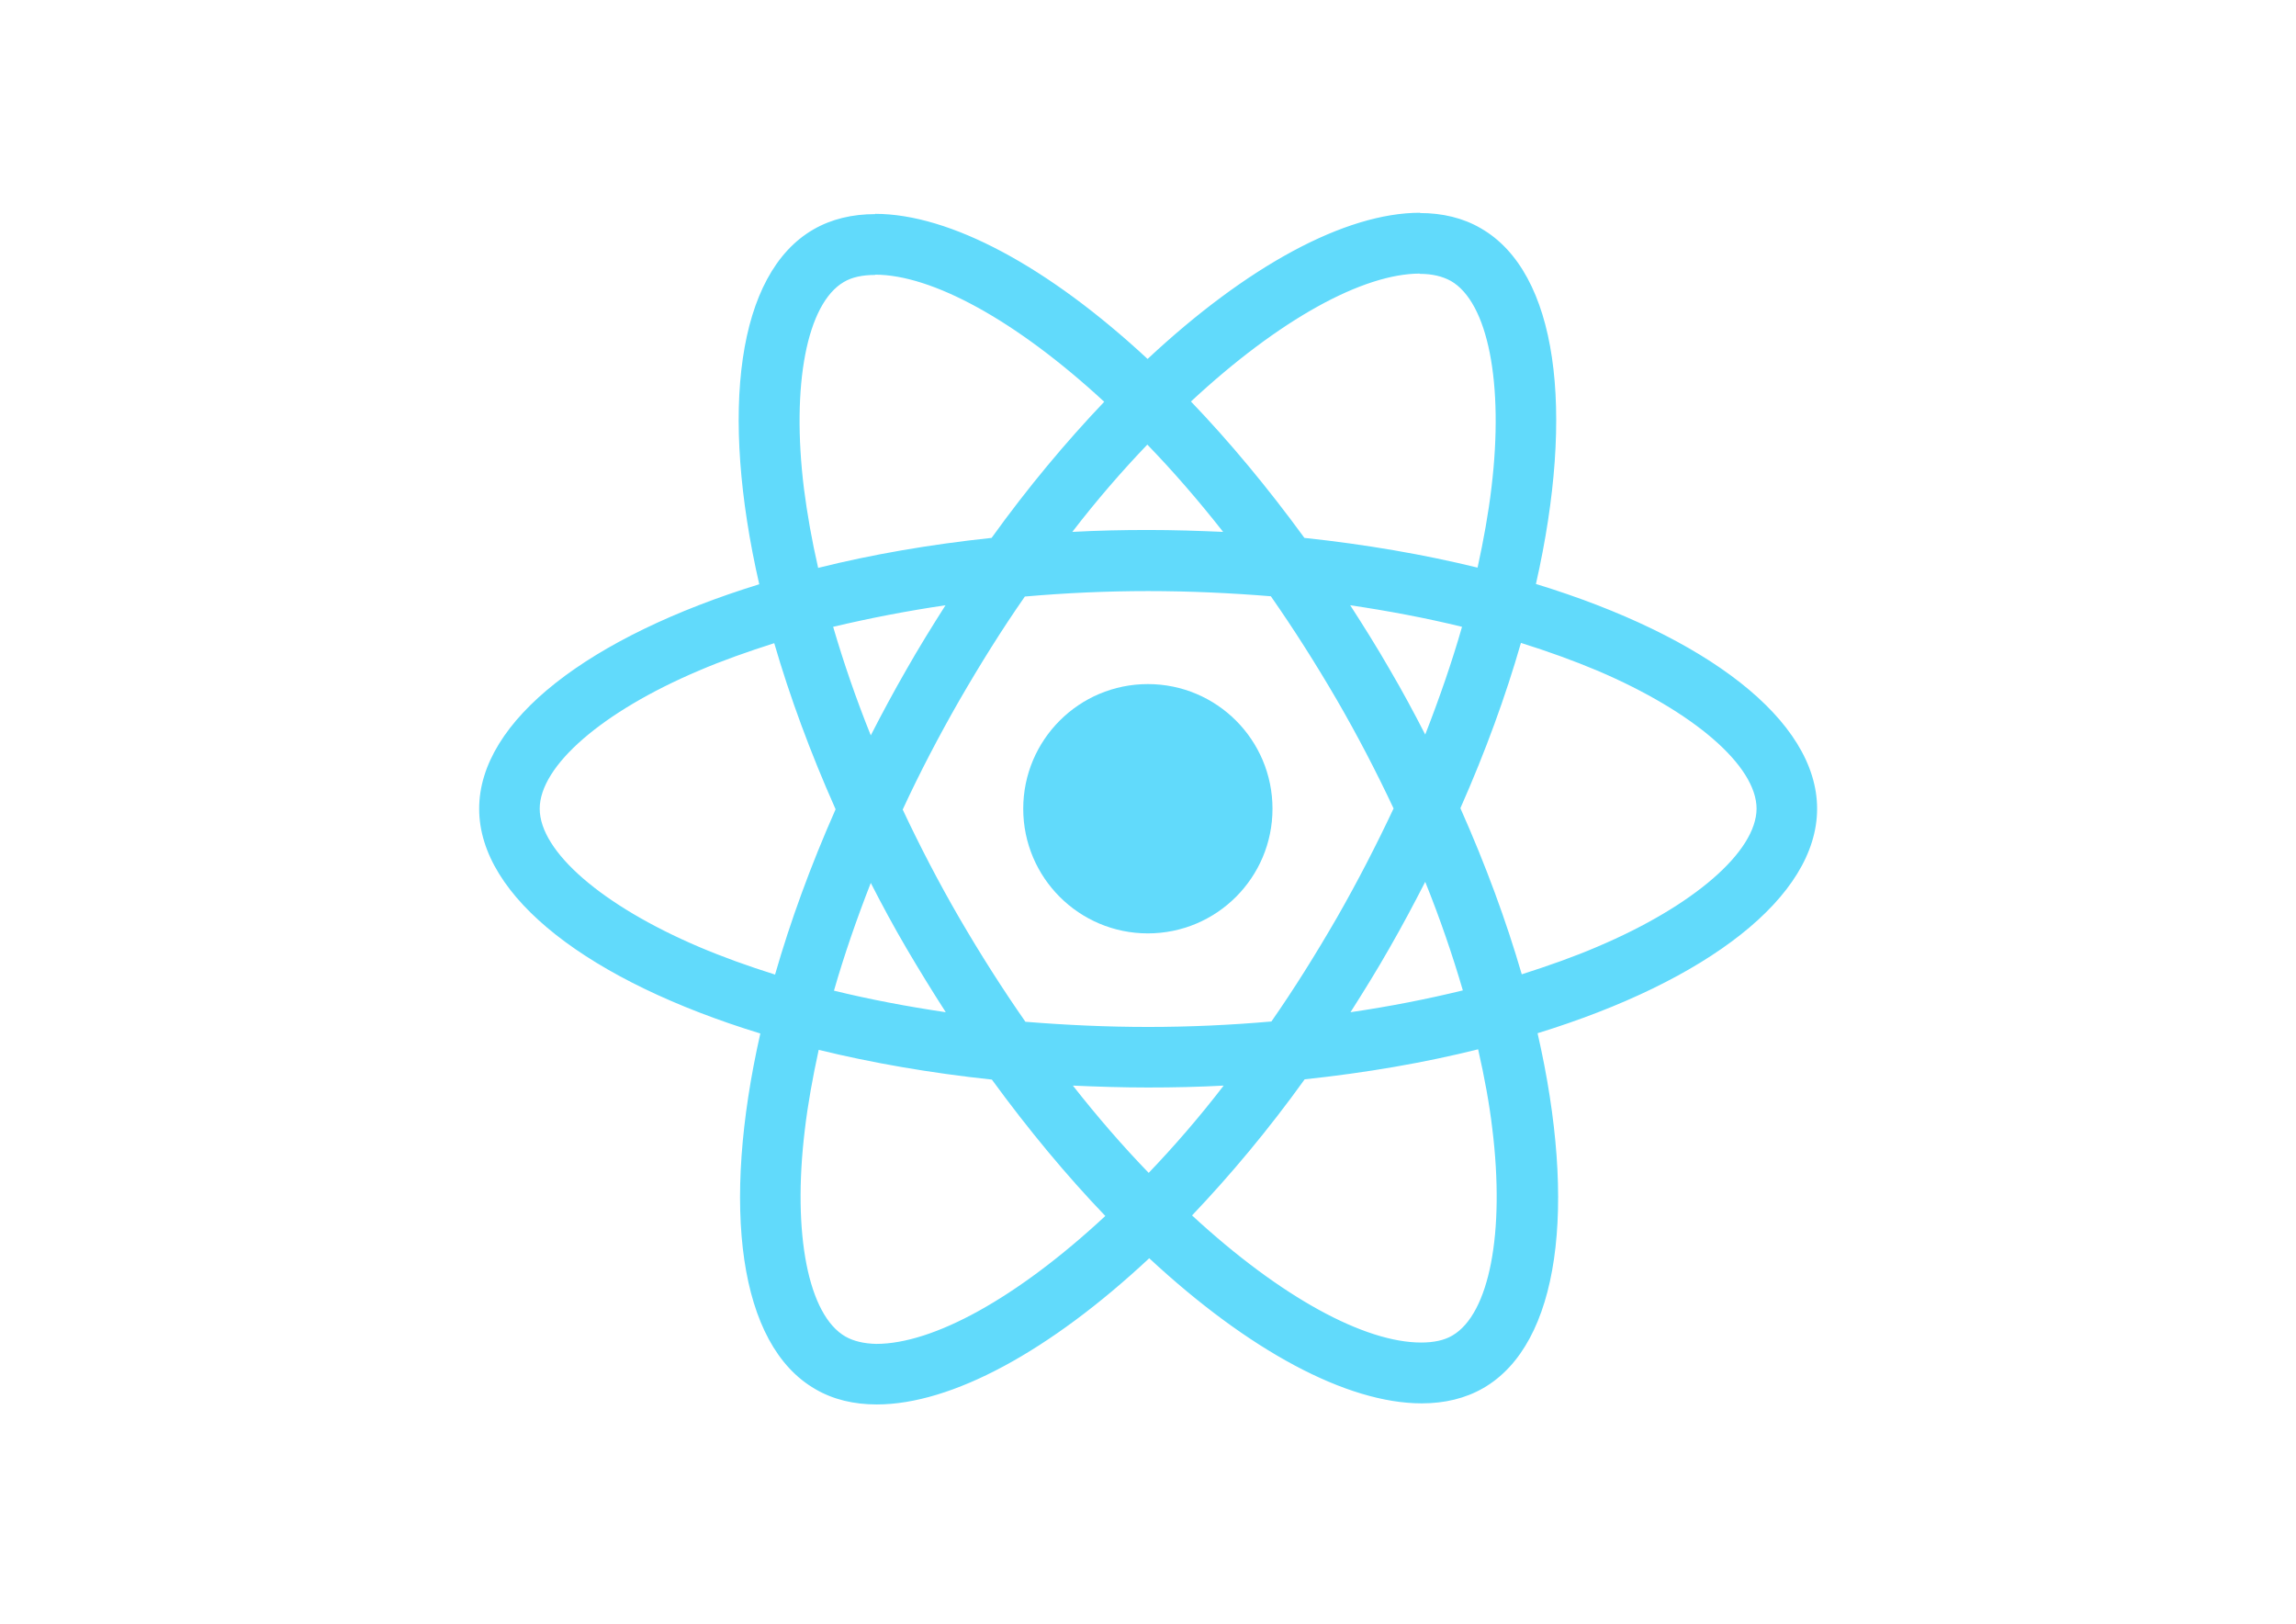
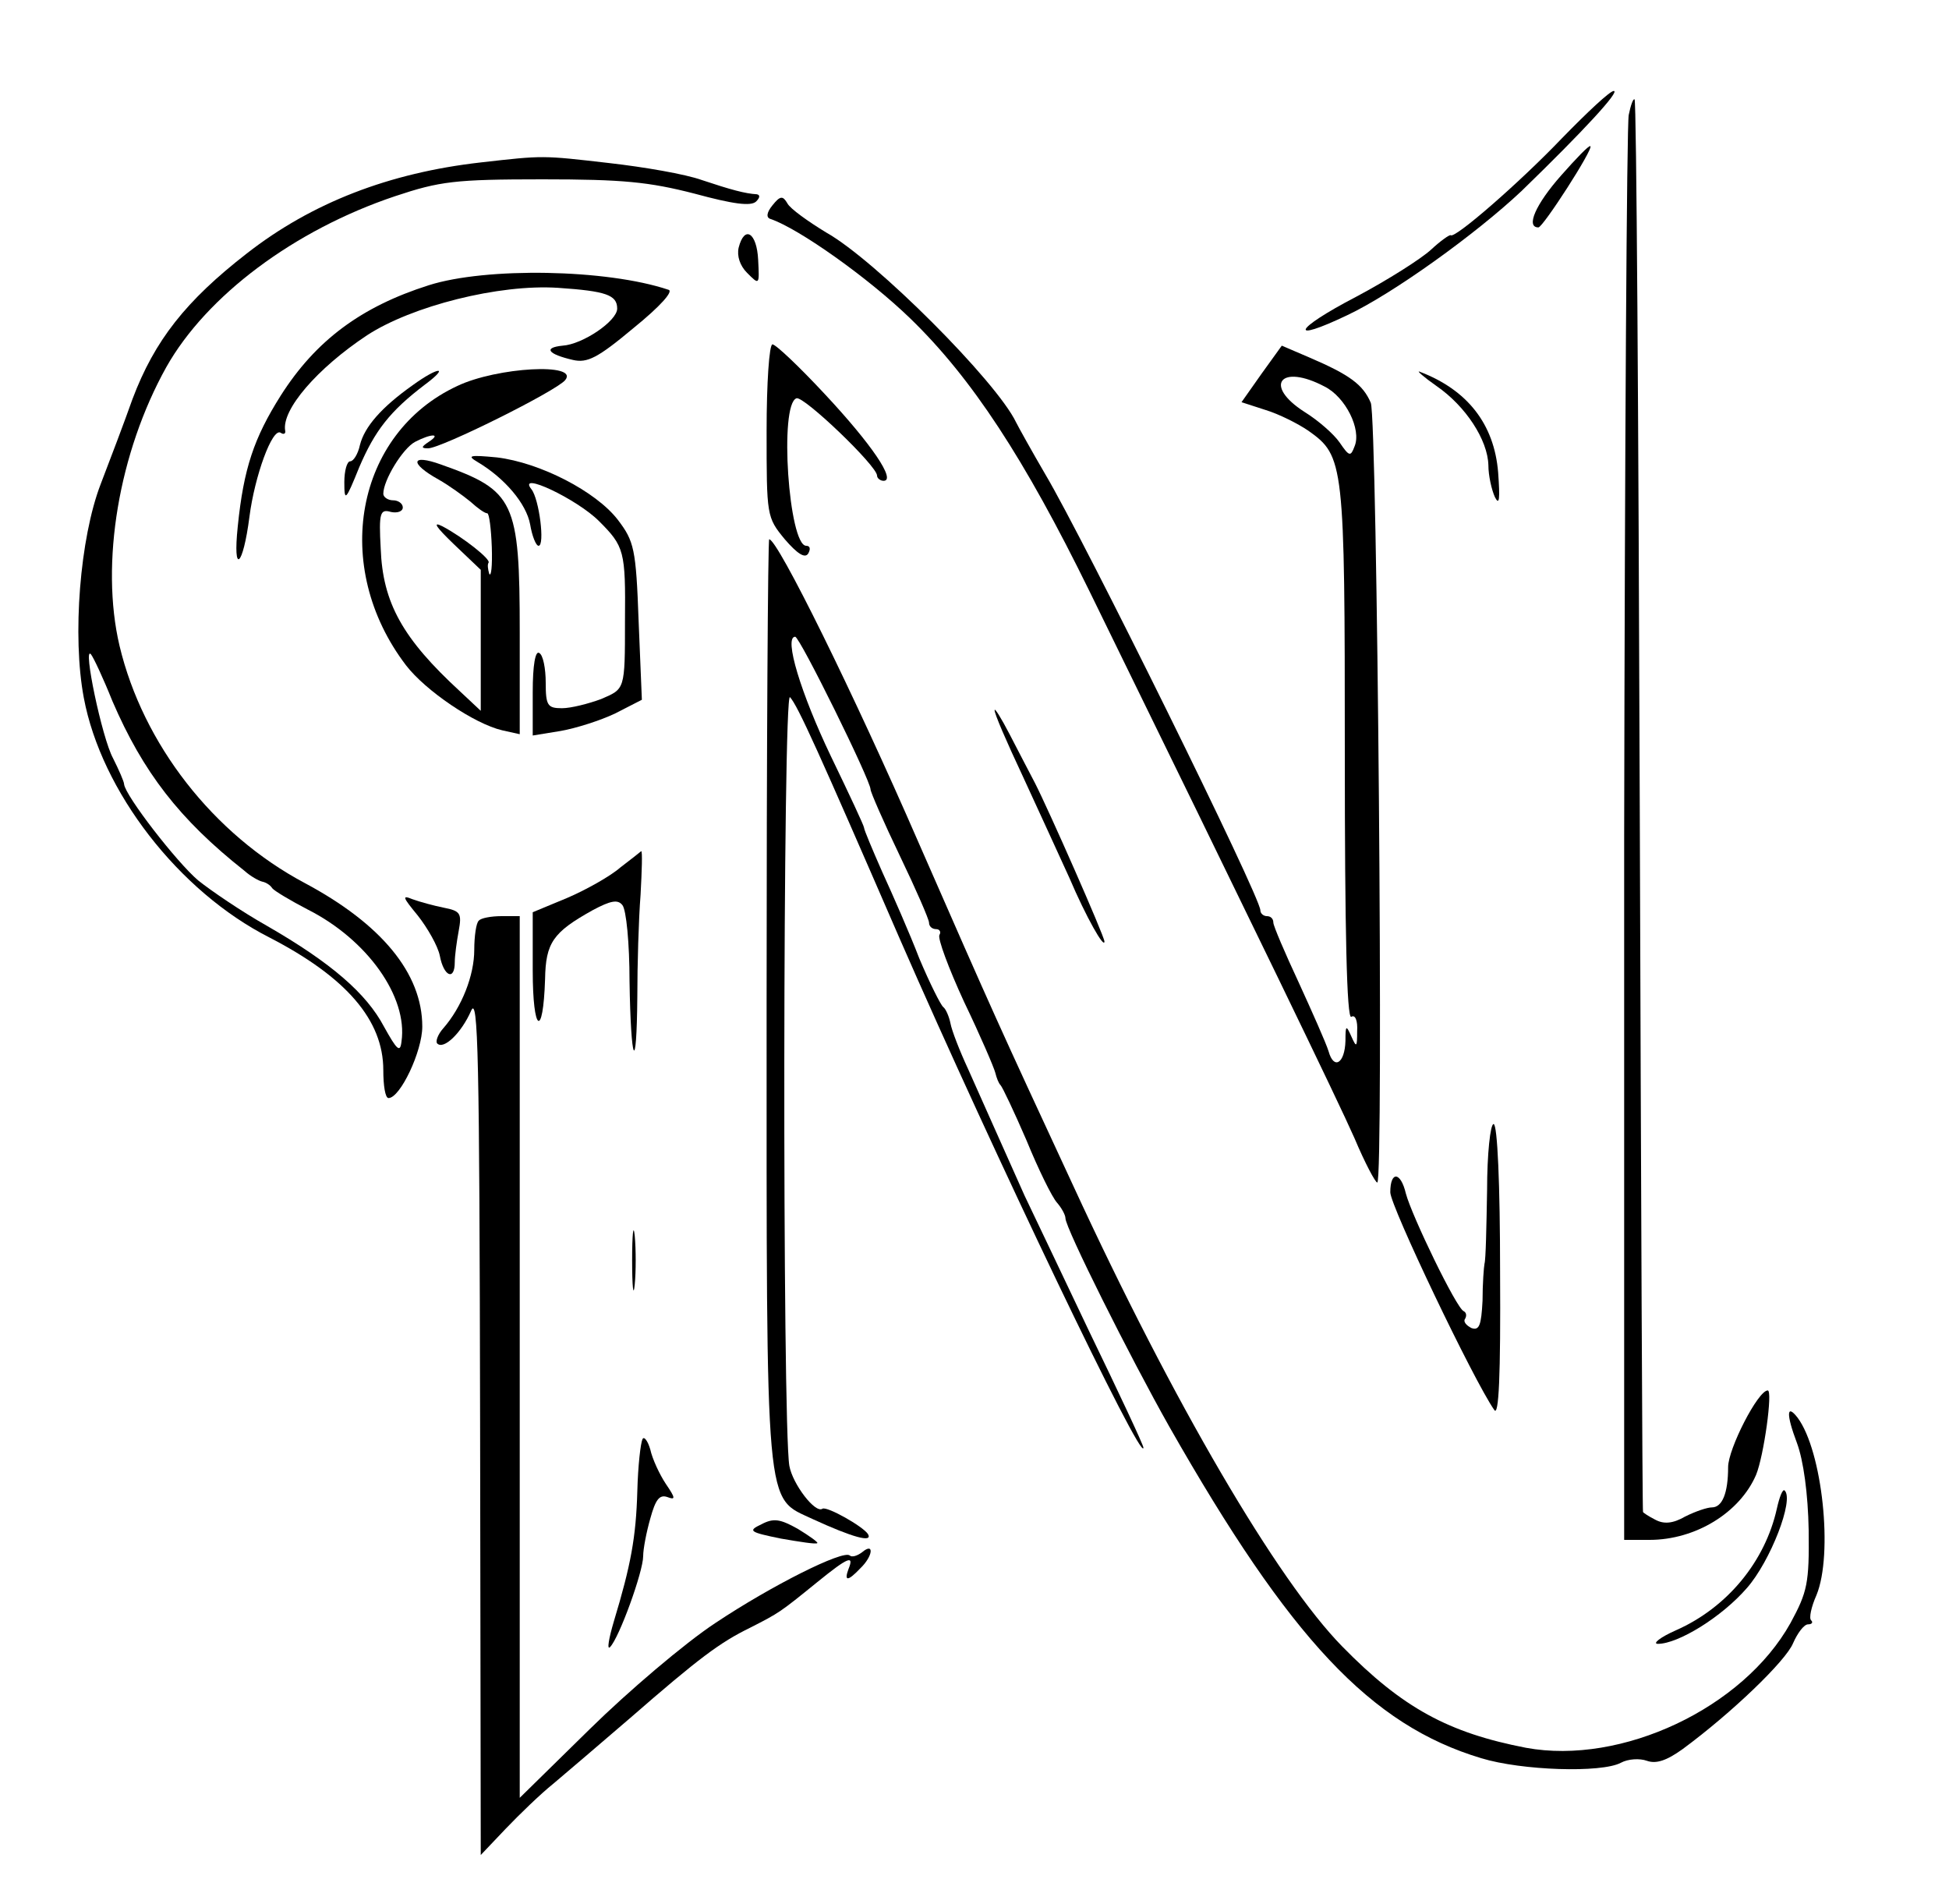
- <svg xmlns="http://www.w3.org/2000/svg" viewBox="0 0 841.9 595.3">
-   <g fill="#61DAFB">
-     <path d="M666.3 296.5c0-32.5-40.7-63.3-103.1-82.4 14.4-63.6 8-114.2-20.2-130.4-6.5-3.8-14.1-5.6-22.4-5.6v22.3c4.6 0 8.3.9 11.4 2.6 13.6 7.8 19.5 37.5 14.9 75.7-1.1 9.4-2.9 19.3-5.1 29.4-19.6-4.8-41-8.5-63.5-10.9-13.5-18.5-27.5-35.3-41.6-50 32.6-30.3 63.2-46.9 84-46.9V78c-27.5 0-63.5 19.6-99.9 53.6-36.4-33.8-72.4-53.2-99.9-53.2v22.3c20.7 0 51.4 16.5 84 46.6-14 14.7-28 31.4-41.3 49.9-22.6 2.4-44 6.1-63.6 11-2.3-10-4-19.7-5.2-29-4.7-38.2 1.1-67.9 14.6-75.8 3-1.8 6.9-2.6 11.5-2.6V78.5c-8.4 0-16 1.8-22.6 5.6-28.1 16.2-34.4 66.7-19.9 130.1-62.2 19.2-102.7 49.9-102.7 82.3 0 32.5 40.7 63.3 103.1 82.4-14.4 63.6-8 114.2 20.2 130.4 6.5 3.8 14.1 5.6 22.5 5.6 27.5 0 63.5-19.6 99.9-53.6 36.4 33.8 72.4 53.2 99.9 53.2 8.4 0 16-1.8 22.6-5.6 28.1-16.2 34.4-66.7 19.9-130.1 62-19.1 102.5-49.9 102.5-82.3zm-130.2-66.7c-3.7 12.9-8.3 26.2-13.5 39.5-4.1-8-8.4-16-13.1-24-4.6-8-9.5-15.8-14.4-23.4 14.2 2.1 27.9 4.7 41 7.9zm-45.8 106.5c-7.8 13.5-15.8 26.3-24.1 38.2-14.9 1.3-30 2-45.2 2-15.1 0-30.2-.7-45-1.9-8.3-11.9-16.4-24.6-24.2-38-7.6-13.1-14.5-26.4-20.8-39.8 6.2-13.4 13.2-26.8 20.7-39.9 7.8-13.5 15.8-26.3 24.1-38.2 14.9-1.3 30-2 45.2-2 15.1 0 30.2.7 45 1.9 8.3 11.9 16.4 24.6 24.2 38 7.6 13.1 14.5 26.4 20.8 39.8-6.3 13.4-13.2 26.8-20.7 39.9zm32.3-13c5.4 13.4 10 26.8 13.8 39.8-13.1 3.2-26.9 5.9-41.2 8 4.9-7.7 9.8-15.6 14.4-23.7 4.6-8 8.9-16.1 13-24.1zM421.2 430c-9.3-9.6-18.6-20.3-27.8-32 9 .4 18.2.7 27.5.7 9.4 0 18.7-.2 27.8-.7-9 11.7-18.3 22.4-27.5 32zm-74.4-58.9c-14.2-2.1-27.9-4.7-41-7.9 3.7-12.9 8.3-26.2 13.5-39.5 4.1 8 8.4 16 13.1 24 4.7 8 9.5 15.8 14.4 23.4zM420.7 163c9.3 9.6 18.6 20.3 27.8 32-9-.4-18.2-.7-27.5-.7-9.4 0-18.7.2-27.8.7 9-11.7 18.3-22.4 27.5-32zm-74 58.9c-4.9 7.7-9.8 15.6-14.4 23.7-4.6 8-8.9 16-13 24-5.4-13.4-10-26.8-13.8-39.8 13.1-3.1 26.9-5.8 41.2-7.9zm-90.5 125.2c-35.4-15.1-58.3-34.9-58.3-50.6 0-15.7 22.9-35.6 58.3-50.6 8.6-3.7 18-7 27.7-10.1 5.7 19.6 13.2 40 22.5 60.9-9.2 20.8-16.6 41.1-22.2 60.6-9.9-3.1-19.3-6.5-28-10.2zM310 490c-13.6-7.8-19.5-37.5-14.9-75.7 1.1-9.4 2.9-19.3 5.1-29.4 19.6 4.8 41 8.5 63.5 10.9 13.5 18.5 27.5 35.3 41.6 50-32.6 30.3-63.2 46.9-84 46.9-4.5-.1-8.3-1-11.3-2.7zm237.2-76.2c4.7 38.2-1.1 67.9-14.6 75.8-3 1.8-6.9 2.6-11.5 2.6-20.7 0-51.4-16.5-84-46.6 14-14.7 28-31.4 41.3-49.9 22.6-2.4 44-6.1 63.6-11 2.3 10.1 4.1 19.8 5.2 29.1zm38.5-66.7c-8.6 3.7-18 7-27.7 10.1-5.7-19.6-13.2-40-22.5-60.9 9.2-20.8 16.6-41.1 22.2-60.6 9.9 3.1 19.3 6.5 28.1 10.2 35.4 15.1 58.3 34.9 58.3 50.6-.1 15.7-23 35.6-58.4 50.6zM320.8 78.4z" />
-     <circle cx="420.9" cy="296.5" r="45.7" />
-     <path d="M520.5 78.1z" />
+ <svg xmlns="http://www.w3.org/2000/svg" version="1.0" width="300pt" height="293pt" viewBox="0 0 300 293" preserveAspectRatio="xMidYMid meet">
+   <g transform="translate(0,293) scale(0.1,-0.1)" fill="#000000" stroke="none">
+     <path d="M2404 2717 c-65 -68 -165 -155 -171 -149 -2 1 -16 -9 -30 -22 -15 -14 -67 -47 -116 -73 -96 -50 -105 -72 -13 -28 70 33 198 125 268 191 96 93 152 154 142 154 -6 0 -41 -33 -80 -73z" />
+     <path d="M2507 2753 c-3 -15 -6 -515 -7 -1110 l0 -1083 39 0 c71 0 139 42 164 100 12 29 26 130 18 130 -15 0 -61 -90 -61 -118 0 -40 -9 -62 -25 -62 -7 0 -25 -6 -41 -14 -19 -11 -33 -12 -46 -5 -10 5 -19 11 -19 12 -1 1 -3 490 -5 1086 -2 596 -5 1086 -8 1088 -2 2 -6 -9 -9 -24z" />
+     <path d="M2403 2660 c-39 -44 -55 -80 -35 -80 7 0 85 121 80 125 -2 2 -22 -19 -45 -45z" />
+     <path d="M740 2680 c-141 -16 -260 -62 -360 -140 -94 -73 -142 -134 -176 -224 -12 -34 -34 -92 -49 -131 -32 -83 -44 -234 -26 -329 27 -144 146 -298 286 -369 118 -61 175 -127 175 -204 0 -24 3 -43 8 -43 18 0 52 72 52 110 0 82 -63 158 -181 221 -141 75 -249 214 -285 365 -30 127 -1 298 72 429 62 110 197 211 352 263 69 23 92 26 227 26 124 0 164 -4 234 -22 59 -16 87 -20 95 -12 6 6 6 10 1 11 -18 1 -40 7 -85 22 -25 9 -89 20 -142 26 -104 12 -101 12 -198 1z m-567 -829 c47 -109 103 -182 203 -261 10 -9 23 -16 28 -17 5 -1 12 -5 15 -10 3 -4 28 -19 55 -33 91 -46 154 -134 144 -203 -2 -18 -7 -13 -27 23 -27 51 -81 98 -180 155 -39 22 -86 54 -106 70 -33 28 -112 130 -114 148 0 4 -8 22 -17 40 -17 31 -47 175 -34 160 4 -5 19 -37 33 -72z" />
+     <path d="M1189 2614 c-9 -11 -10 -19 -3 -21 44 -15 151 -91 215 -153 95 -92 176 -216 276 -420 255 -521 382 -783 408 -842 16 -38 32 -68 35 -68 10 0 0 1174 -10 1200 -12 28 -32 43 -95 70 l-42 18 -31 -43 -31 -44 37 -12 c20 -6 50 -21 66 -32 55 -39 56 -49 56 -497 0 -272 3 -409 10 -405 6 4 10 -6 9 -22 0 -25 -1 -26 -9 -8 -8 18 -9 17 -9 -7 -1 -35 -18 -45 -26 -16 -4 13 -25 60 -46 106 -21 45 -39 87 -39 92 0 6 -4 10 -10 10 -5 0 -10 4 -10 9 0 21 -271 570 -331 671 -21 36 -41 72 -45 80 -30 63 -217 250 -292 292 -28 17 -56 37 -60 45 -7 12 -11 12 -23 -3z m850 -279 c32 -16 57 -66 46 -92 -6 -16 -8 -16 -23 6 -9 13 -33 34 -54 47 -64 41 -37 75 31 39z" />
+     <path d="M1137 2549 c-3 -13 2 -28 13 -39 19 -19 19 -19 17 20 -2 42 -21 54 -30 19z" />
+     <path d="M660 2491 c-104 -33 -174 -85 -228 -170 -41 -65 -57 -112 -66 -201 -8 -76 8 -63 18 15 8 62 35 137 48 129 4 -3 8 -2 7 3 -6 32 49 96 126 147 69 45 203 79 294 73 74 -5 91 -11 91 -32 0 -19 -53 -55 -84 -57 -30 -3 -23 -13 16 -22 22 -5 38 3 93 49 42 34 62 57 54 59 -95 32 -281 35 -369 7z" />
+     <path d="M1180 2267 c0 -131 0 -133 28 -167 19 -22 31 -30 36 -22 4 7 3 12 -3 12 -27 0 -42 218 -15 227 11 4 124 -104 124 -119 0 -4 5 -8 10 -8 20 0 -19 57 -90 133 -40 43 -76 77 -81 77 -5 0 -9 -60 -9 -133z" />
+     <path d="M635 2337 c-48 -34 -74 -64 -81 -92 -3 -14 -10 -25 -15 -25 -5 0 -9 -15 -9 -32 0 -31 2 -29 23 23 24 56 47 86 101 127 39 29 21 28 -19 -1z" />
+     <path d="M704 2336 c-157 -73 -195 -278 -79 -430 30 -39 105 -90 148 -100 l27 -6 0 157 c0 202 -8 218 -121 258 -47 17 -49 2 -4 -23 16 -9 38 -25 49 -34 11 -10 22 -18 26 -18 3 0 6 -24 7 -52 1 -29 -1 -47 -4 -41 -2 7 -3 14 -1 17 4 5 -39 39 -71 56 -16 8 -10 -1 17 -27 l42 -40 0 -108 0 -109 -32 30 c-88 81 -119 136 -122 220 -3 55 -1 61 16 56 10 -2 18 1 18 7 0 6 -7 11 -15 11 -8 0 -15 5 -15 10 0 21 30 70 49 80 25 13 41 13 21 0 -12 -8 -12 -10 -1 -10 20 0 197 88 211 105 22 27 -105 20 -166 -9z" />
+     <path d="M2211 2336 c45 -31 79 -83 80 -122 0 -16 5 -38 10 -49 7 -14 8 -3 5 38 -6 74 -47 127 -121 155 -5 2 6 -8 26 -22z" />
+     <path d="M735 2219 c42 -25 75 -64 81 -96 3 -18 9 -33 13 -33 10 0 1 72 -11 87 -23 29 70 -15 104 -49 39 -39 41 -46 40 -153 0 -108 0 -105 -37 -121 -19 -7 -46 -14 -60 -14 -22 0 -25 4 -25 39 0 22 -4 43 -10 46 -6 4 -10 -19 -10 -60 l0 -67 43 7 c23 4 61 16 84 27 l41 21 -5 121 c-4 112 -7 123 -32 156 -34 44 -120 88 -186 96 -42 4 -47 3 -30 -7z" />
+     <path d="M1180 1390 c0 -799 -3 -763 71 -798 61 -28 93 -37 85 -23 -8 12 -63 43 -70 39 -11 -8 -46 38 -51 66 -11 65 -10 1196 1 1183 12 -13 44 -84 169 -372 145 -332 375 -812 375 -783 0 4 -38 85 -84 180 -45 95 -90 189 -99 208 -31 69 -65 146 -87 195 -13 28 -25 59 -27 70 -2 10 -7 22 -11 25 -4 3 -21 37 -37 75 -15 39 -41 98 -57 133 -15 34 -28 65 -28 68 0 3 -23 52 -51 110 -46 96 -73 184 -55 184 7 0 116 -221 116 -235 0 -4 20 -50 45 -102 25 -52 45 -98 45 -103 0 -6 5 -10 11 -10 5 0 8 -4 5 -9 -3 -5 14 -51 38 -103 25 -52 46 -101 48 -109 2 -8 5 -16 8 -19 3 -3 21 -41 40 -85 18 -44 39 -87 47 -96 7 -8 13 -19 13 -24 0 -15 99 -213 160 -321 186 -327 310 -459 480 -510 62 -19 185 -23 215 -7 11 6 29 7 40 3 14 -5 30 0 55 18 76 56 159 136 170 163 7 16 17 29 23 29 6 0 8 3 5 6 -4 3 0 21 8 39 26 63 9 222 -29 273 -17 22 -18 6 -1 -39 10 -27 17 -78 18 -134 1 -82 -2 -95 -28 -143 -73 -131 -260 -219 -407 -192 -119 23 -190 61 -283 156 -100 102 -260 375 -414 709 -116 250 -121 261 -238 528 -100 230 -217 467 -230 467 -2 0 -4 -320 -4 -710z" />
+     <path d="M1531 1837 c-1 -4 19 -50 43 -101 24 -52 56 -122 72 -157 26 -61 54 -110 54 -98 0 8 -86 203 -107 244 -9 17 -26 50 -39 75 -13 25 -23 41 -23 37z" />
+     <path d="M955 1595 c-16 -14 -54 -35 -82 -47 l-53 -22 0 -90 c0 -95 16 -106 19 -13 1 56 12 72 73 106 28 15 39 17 46 8 6 -7 11 -59 11 -117 2 -128 11 -147 12 -24 0 49 2 119 5 157 2 37 3 67 1 67 -1 -1 -15 -12 -32 -25z" />
+     <path d="M643 1521 c15 -19 31 -47 34 -62 6 -32 23 -39 23 -10 0 10 3 32 6 48 5 27 3 31 -23 36 -15 3 -37 9 -48 13 -17 7 -15 3 8 -25z" />
+     <path d="M737 1513 c-4 -3 -7 -24 -7 -45 0 -39 -19 -88 -48 -121 -8 -9 -12 -20 -9 -23 10 -10 37 16 52 50 11 26 13 -67 14 -634 l1 -665 38 40 c21 22 54 54 74 70 20 17 73 62 117 100 108 94 139 117 186 140 45 23 45 23 103 70 48 39 57 42 48 20 -7 -19 -1 -19 18 1 20 19 22 41 3 25 -8 -6 -16 -8 -19 -5 -10 9 -120 -46 -207 -104 -47 -31 -134 -105 -193 -163 l-108 -106 0 678 0 679 -28 0 c-16 0 -32 -3 -35 -7z" />
+     <path d="M2289 1098 c-1 -57 -2 -107 -4 -113 -1 -5 -3 -31 -3 -57 -2 -38 -5 -46 -17 -42 -8 4 -13 10 -10 14 3 5 2 10 -2 12 -11 4 -80 147 -89 181 -8 34 -24 35 -24 2 0 -21 128 -289 160 -335 7 -11 10 51 9 213 0 133 -4 227 -10 227 -5 0 -10 -46 -10 -102z" />
+     <path d="M973 990 c0 -41 2 -58 4 -37 2 20 2 54 0 75 -2 20 -4 3 -4 -38z" />
+     <path d="M989 715 c-3 -6 -7 -41 -8 -80 -2 -71 -10 -114 -36 -200 -8 -27 -11 -45 -6 -40 14 14 51 116 51 140 0 11 5 37 11 58 8 29 14 37 26 33 13 -5 13 -2 -2 20 -10 15 -21 39 -24 53 -4 14 -10 21 -12 16z" />
+     <path d="M2735 608 c-18 -81 -76 -152 -155 -187 -25 -11 -37 -21 -28 -21 31 0 98 41 137 86 36 41 73 136 58 150 -3 3 -8 -10 -12 -28z" />
+     <path d="M1172 584 c-21 -10 -19 -12 30 -22 29 -5 54 -9 56 -7 2 1 -12 11 -30 22 -27 15 -37 17 -56 7z" />
  </g>
</svg>
